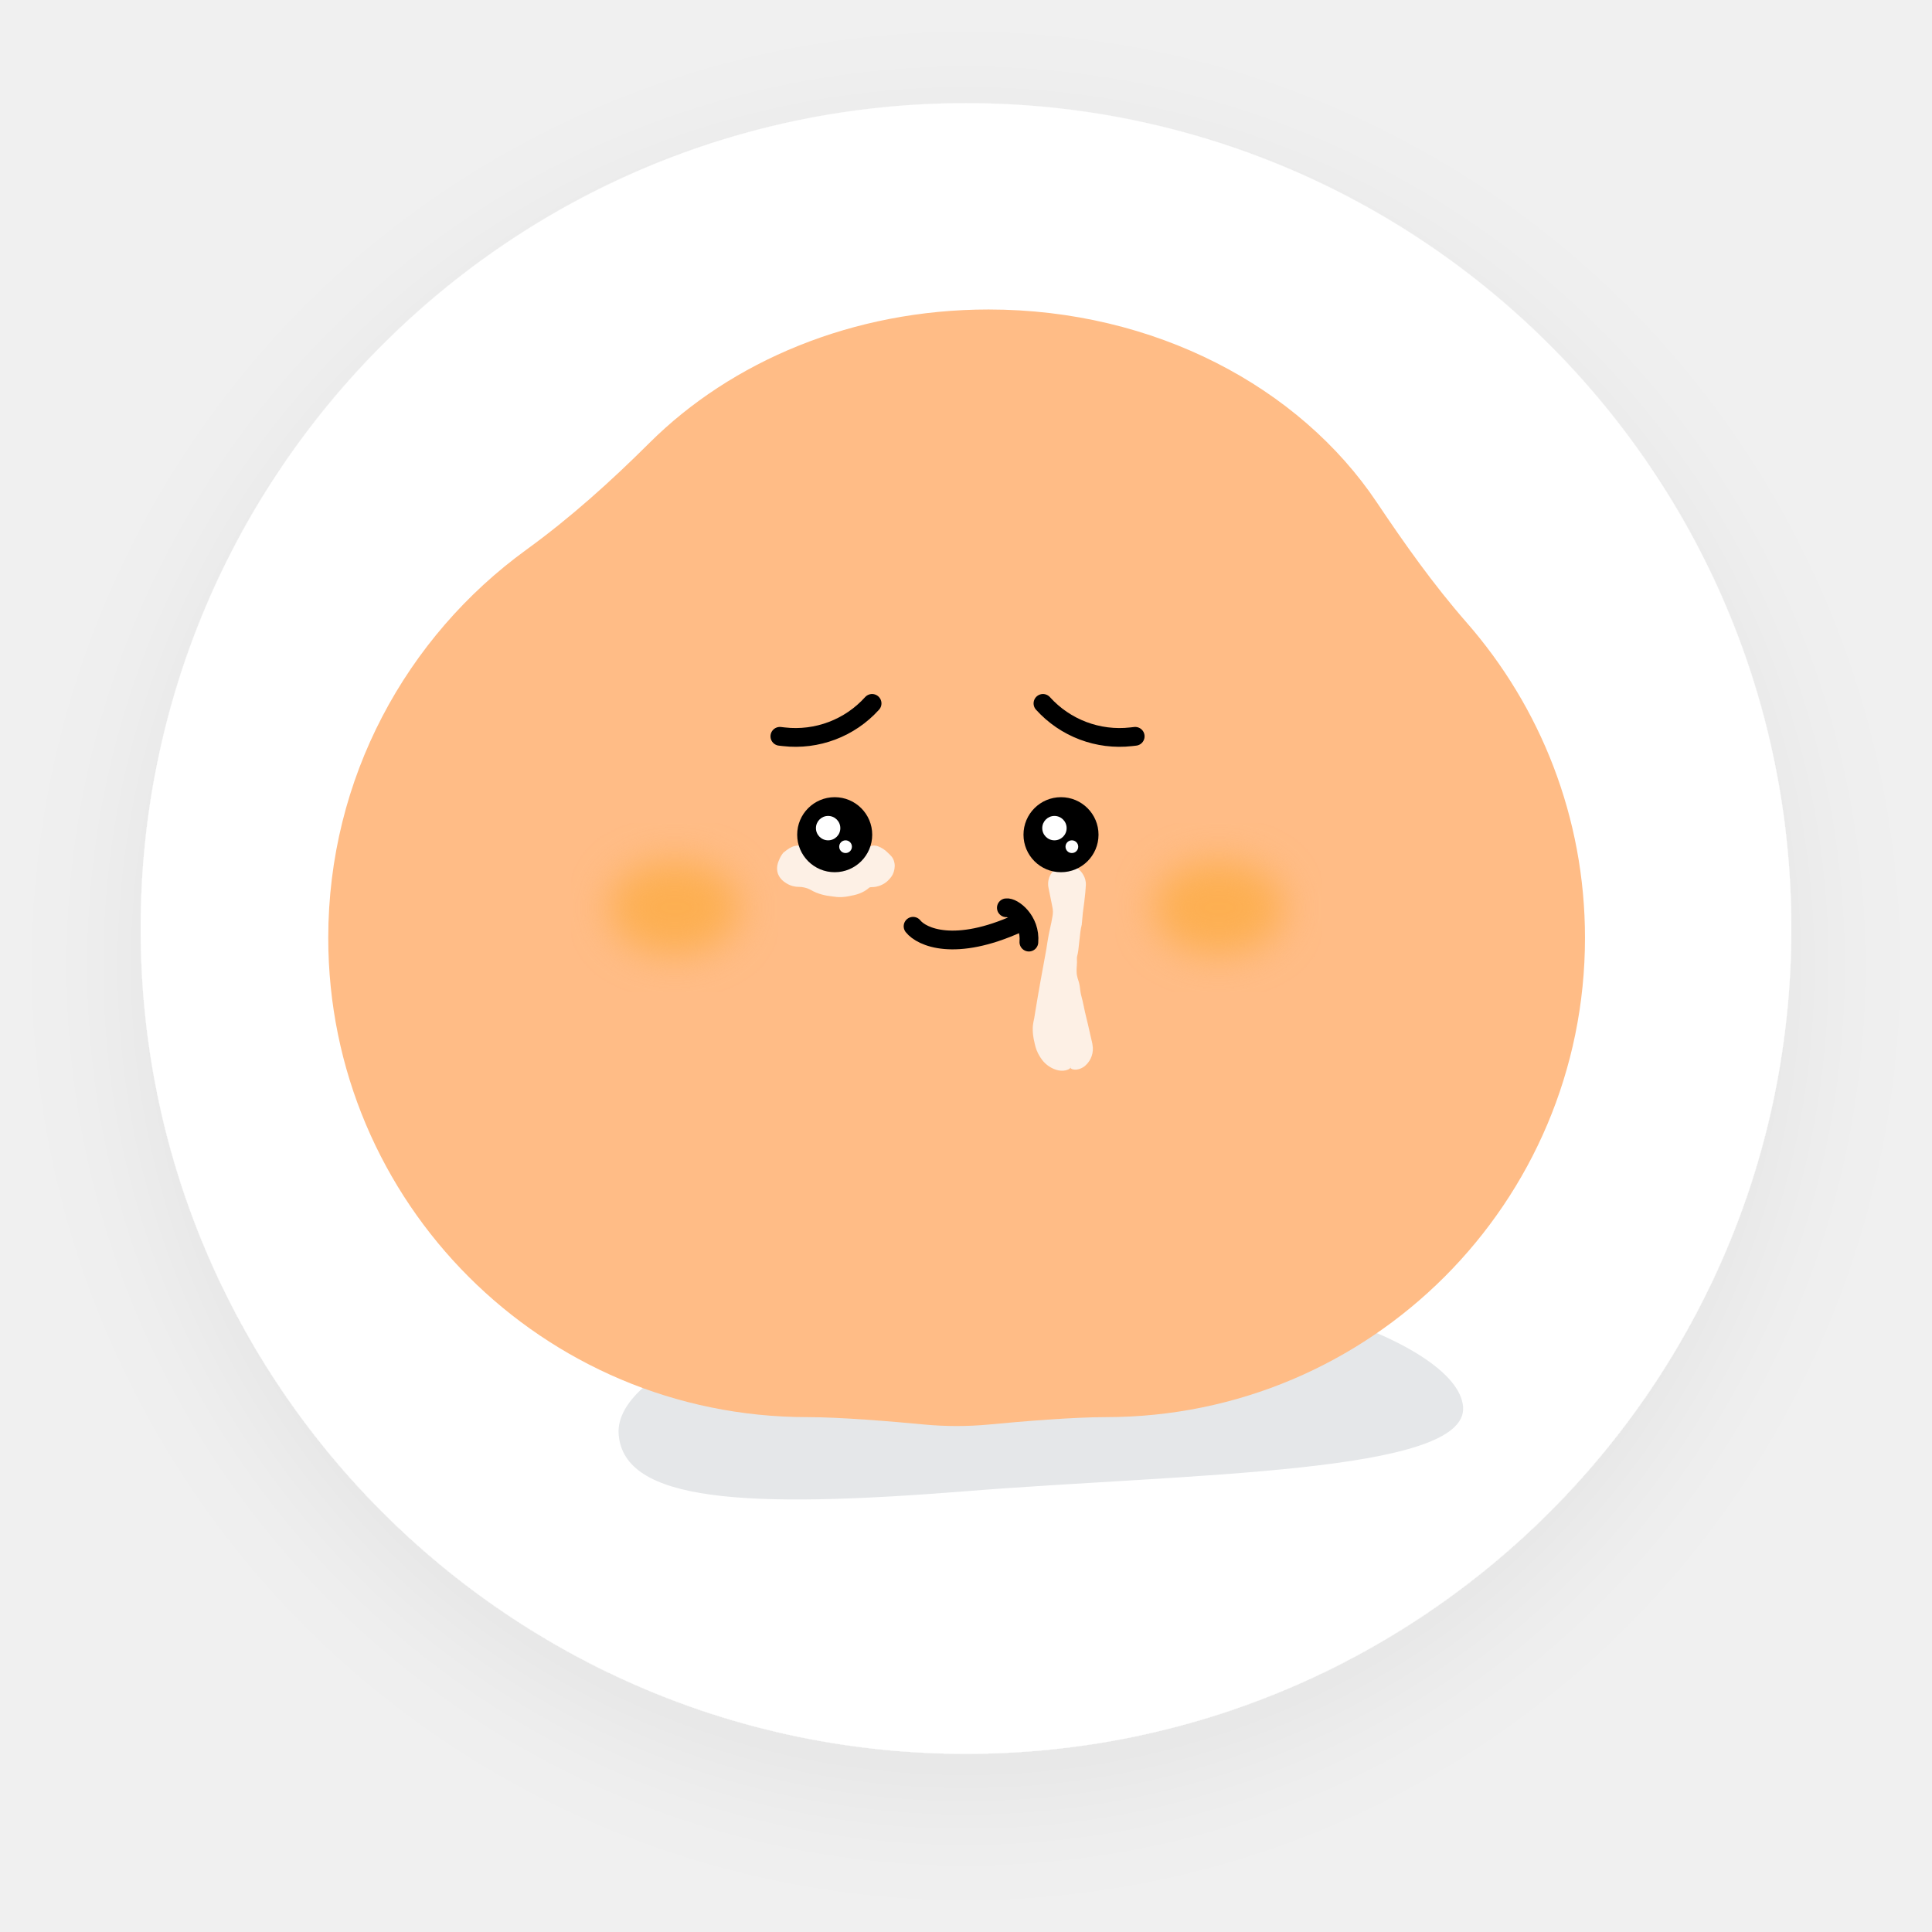
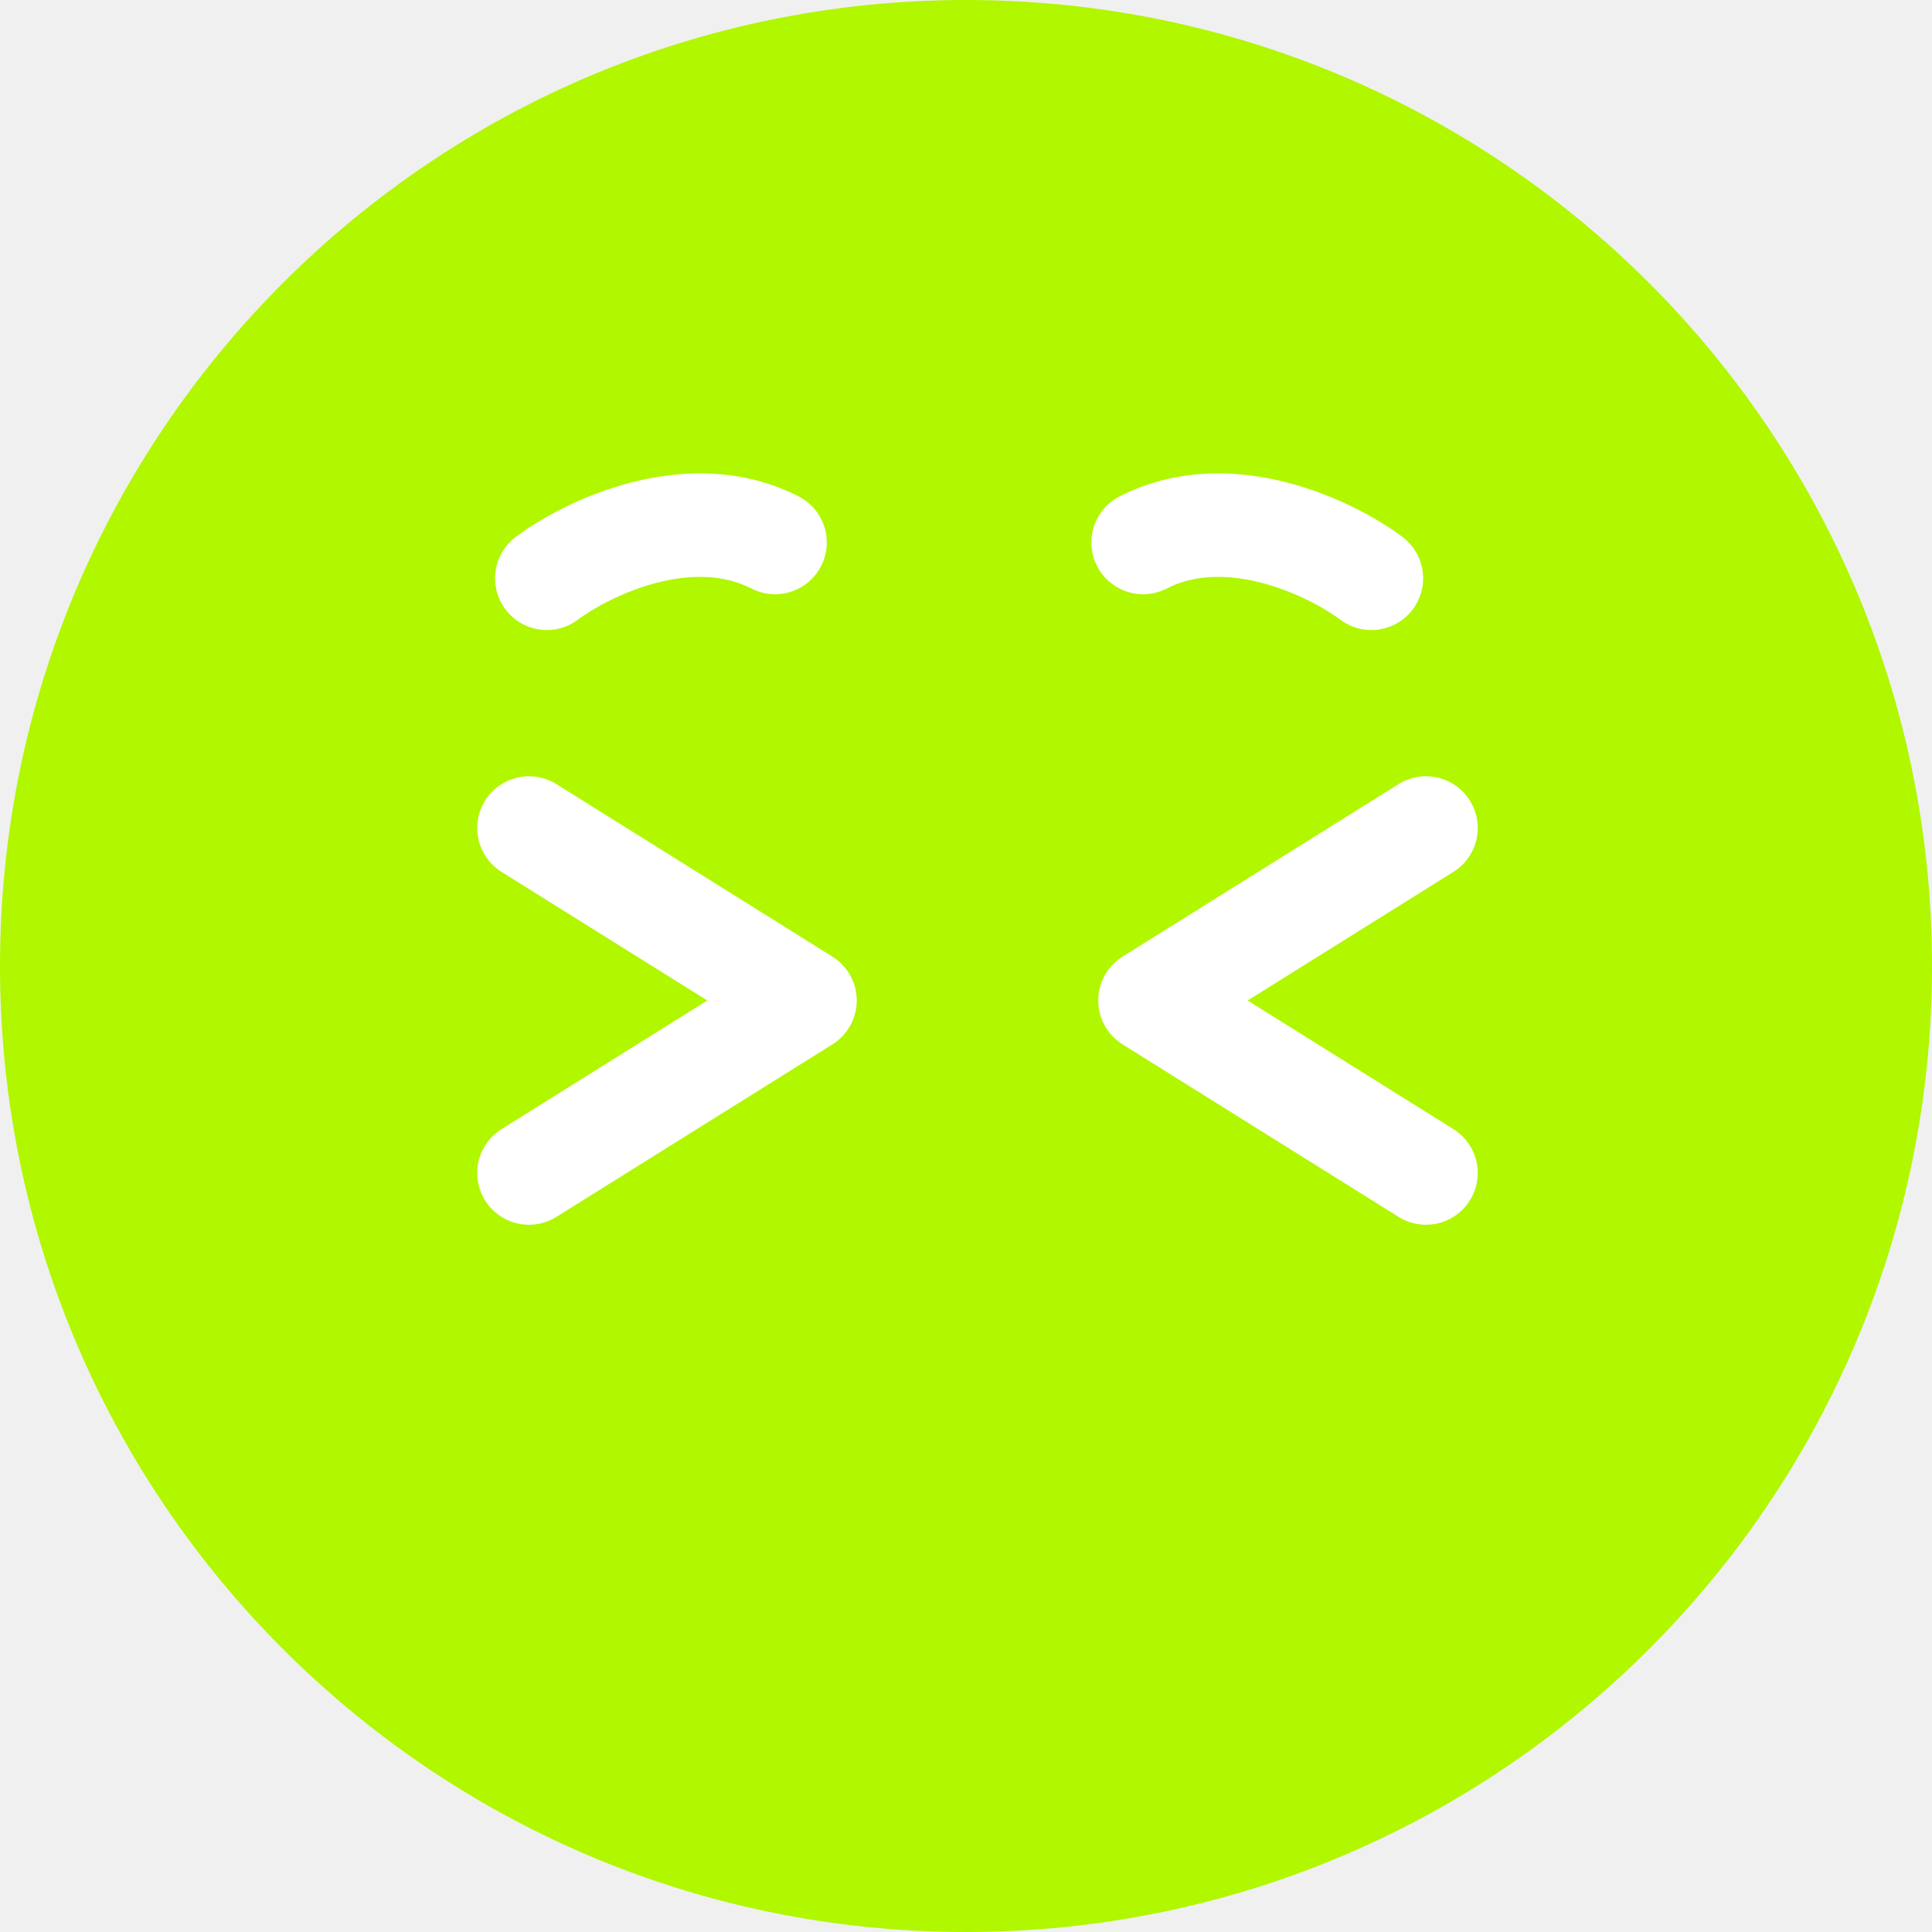
- <svg xmlns="http://www.w3.org/2000/svg" width="103" height="103" viewBox="0 0 103 103" fill="none">
-   <g filter="url(#filter0_d_959_7576)">
-     <circle cx="51.5" cy="49.5" r="44" fill="white" />
-   </g>
-   <path d="M78.001 75C78.286 78.578 63.337 78.554 51.501 79.5C39.664 80.446 33.269 80.058 32.983 76.48C32.697 72.901 42.06 69.234 53.897 68.288C65.733 67.342 77.715 71.422 78.001 75Z" fill="#848B94" fill-opacity="0.21" />
-   <path d="M52.703 16.5C61.558 16.5 69.285 20.637 73.399 26.779C74.877 28.986 76.43 31.179 78.18 33.178C82.115 37.672 84.5 43.557 84.5 50C84.5 64.111 73.061 75.551 58.949 75.551C57.198 75.551 54.494 75.777 52.735 75.944C51.58 76.053 50.42 76.053 49.265 75.944C47.506 75.777 44.801 75.551 43.051 75.551C28.939 75.551 17.5 64.111 17.5 50C17.5 41.488 21.663 33.948 28.064 29.305C30.4 27.611 32.572 25.657 34.616 23.62C38.989 19.261 45.47 16.5 52.703 16.5Z" fill="#FFBC86" />
-   <path d="M41.577 39.255L41.788 39.279C43.552 39.48 45.304 38.818 46.493 37.5" stroke="black" stroke-linecap="round" stroke-linejoin="round" />
-   <path d="M60.52 39.255L60.308 39.279C58.545 39.48 56.792 38.818 55.603 37.5" stroke="black" stroke-linecap="round" stroke-linejoin="round" />
-   <g filter="url(#filter1_f_959_7576)">
-     <ellipse cx="35.965" cy="48.388" rx="3.5" ry="2.5" fill="#FCAC43" fill-opacity="0.78" />
-   </g>
-   <g filter="url(#filter2_f_959_7576)">
-     <ellipse cx="64.965" cy="48.388" rx="3.5" ry="2.5" fill="#FCAC43" fill-opacity="0.78" />
-   </g>
-   <g opacity="0.8">
-     <path d="M46.327 45.246C46.852 45.246 47.379 45.724 47.379 46.18C47.379 46.636 46.953 47.006 46.429 47.006C46.318 47.006 46.211 47.055 46.131 47.13C45.849 47.398 45.276 47.582 44.614 47.582C44.102 47.582 43.643 47.472 43.331 47.299C43.111 47.177 42.836 47.112 42.585 47.112C42.06 47.112 41.635 46.741 41.635 46.285C41.635 45.83 42.06 45.246 42.585 45.246C42.667 45.246 42.747 45.261 42.822 45.29C43.374 45.495 44.026 45.929 44.614 45.929C45.09 45.929 45.552 45.559 45.971 45.334C46.075 45.278 46.194 45.246 46.327 45.246Z" fill="#FCFCFC" />
-     <path d="M47.563 45.702C47.635 45.792 47.708 45.997 47.7 46.18C47.699 46.228 47.694 46.273 47.688 46.309C47.687 46.313 47.687 46.316 47.686 46.319C47.68 46.358 47.672 46.395 47.661 46.438C47.632 46.535 47.593 46.687 47.396 46.888C47.343 46.949 47.283 47.003 47.219 47.05C46.987 47.221 46.704 47.301 46.429 47.297C46.405 47.294 46.361 47.307 46.326 47.337C46.006 47.614 45.654 47.706 45.31 47.767C45.301 47.769 45.292 47.771 45.283 47.773C45.11 47.81 44.892 47.833 44.756 47.828C44.704 47.827 44.657 47.824 44.614 47.821C44.515 47.813 44.438 47.802 44.371 47.791C43.984 47.749 43.599 47.659 43.243 47.456C43.133 47.391 43.005 47.343 42.874 47.314C42.779 47.293 42.681 47.281 42.585 47.281C42.523 47.281 42.462 47.276 42.401 47.267C42.231 47.242 42.064 47.182 41.916 47.086C41.828 47.034 41.749 46.972 41.684 46.906C41.591 46.812 41.526 46.708 41.488 46.614C41.447 46.514 41.426 46.398 41.428 46.285C41.43 46.144 41.465 46.02 41.503 45.922C41.514 45.893 41.526 45.867 41.537 45.843C41.591 45.705 41.666 45.576 41.759 45.461C41.767 45.454 41.776 45.448 41.784 45.442C41.89 45.369 41.995 45.253 42.227 45.149C42.322 45.109 42.442 45.075 42.585 45.076C42.595 45.076 42.605 45.077 42.614 45.077C42.716 45.083 42.764 45.109 42.801 45.128C42.812 45.133 42.822 45.139 42.832 45.144C42.844 45.151 42.857 45.156 42.871 45.16C42.892 45.167 42.918 45.172 42.945 45.176C43 45.186 43.065 45.199 43.138 45.245C43.367 45.392 43.48 45.419 43.568 45.437C43.594 45.443 43.617 45.448 43.64 45.455C43.713 45.478 43.808 45.531 43.877 45.574C43.932 45.608 44.056 45.645 44.149 45.661C44.184 45.667 44.23 45.681 44.283 45.694C44.339 45.708 44.403 45.721 44.471 45.724C44.528 45.727 44.575 45.725 44.614 45.722C44.688 45.715 44.739 45.702 44.783 45.689C44.801 45.683 44.819 45.678 44.836 45.671C44.892 45.652 44.961 45.623 45.031 45.589C45.116 45.547 45.202 45.496 45.266 45.453C45.444 45.361 45.625 45.252 45.825 45.151C45.838 45.144 45.85 45.138 45.863 45.133C45.975 45.081 46.097 45.071 46.183 45.093C46.282 45.119 46.327 45.174 46.327 45.227C46.327 45.281 46.284 45.33 46.227 45.379C46.176 45.422 46.119 45.462 46.061 45.502C46.051 45.509 46.041 45.515 46.03 45.522C45.852 45.63 45.673 45.758 45.475 45.875C45.235 46.015 44.956 46.156 44.618 46.16C44.617 46.16 44.615 46.16 44.614 46.16C44.392 46.159 44.187 46.109 43.998 46.044C43.978 46.038 43.959 46.031 43.939 46.024C43.776 45.98 43.622 45.925 43.517 45.883C43.43 45.847 43.372 45.812 43.323 45.782C43.289 45.761 43.259 45.743 43.228 45.729C43.211 45.721 43.187 45.711 43.159 45.699C43.055 45.654 42.889 45.582 42.738 45.517C42.726 45.511 42.714 45.506 42.702 45.502C42.666 45.487 42.627 45.475 42.585 45.468C42.562 45.465 42.539 45.462 42.515 45.462C42.416 45.459 42.315 45.494 42.274 45.525C42.2 45.579 42.114 45.646 42.047 45.718C41.982 45.787 41.935 45.858 41.921 45.903C41.905 45.958 41.881 45.998 41.853 46.062C41.834 46.106 41.813 46.163 41.805 46.239C41.803 46.255 41.802 46.271 41.801 46.285C41.798 46.348 41.801 46.396 41.808 46.439C41.82 46.513 41.839 46.571 41.898 46.635C41.965 46.705 42.046 46.764 42.11 46.81C42.14 46.831 42.176 46.852 42.216 46.869C42.269 46.892 42.327 46.911 42.381 46.928C42.425 46.942 42.462 46.957 42.496 46.97C42.507 46.974 42.517 46.977 42.527 46.98C42.546 46.981 42.565 46.982 42.585 46.982C42.608 46.981 42.632 46.982 42.655 46.983C42.663 46.981 42.671 46.98 42.679 46.978C42.722 46.971 42.775 46.964 42.84 46.968C42.944 46.974 43.031 47.001 43.12 47.035C43.19 47.062 43.26 47.094 43.341 47.132C43.362 47.141 43.384 47.152 43.406 47.163C43.436 47.177 43.469 47.191 43.502 47.203C43.58 47.233 43.661 47.256 43.715 47.278C43.735 47.286 43.751 47.298 43.767 47.31C43.768 47.31 43.768 47.31 43.768 47.31C43.769 47.31 43.77 47.311 43.771 47.312C43.91 47.348 44.054 47.372 44.199 47.385C44.212 47.385 44.225 47.384 44.237 47.384C44.3 47.383 44.36 47.381 44.399 47.372C44.436 47.364 44.52 47.362 44.614 47.356C44.629 47.355 44.644 47.354 44.658 47.353C44.731 47.347 44.805 47.339 44.865 47.327C44.9 47.321 44.934 47.324 44.969 47.327C45.002 47.33 45.036 47.332 45.072 47.325C45.09 47.322 45.109 47.316 45.129 47.31C45.147 47.304 45.165 47.298 45.185 47.293C45.203 47.288 45.245 47.283 45.298 47.276C45.331 47.271 45.368 47.265 45.407 47.257C45.505 47.225 45.601 47.186 45.689 47.142C45.705 47.127 45.718 47.113 45.725 47.098C45.731 47.087 45.735 47.076 45.738 47.064C45.743 47.049 45.747 47.032 45.756 47.016C45.763 47.004 45.773 46.994 45.783 46.992C45.787 46.991 45.792 46.991 45.795 46.992C45.8 46.992 45.804 46.993 45.807 46.991C45.809 46.989 45.811 46.986 45.812 46.982C45.815 46.976 45.818 46.968 45.826 46.961C45.855 46.941 45.885 46.919 45.91 46.897C45.919 46.889 45.928 46.881 45.937 46.873C46.022 46.801 46.122 46.751 46.208 46.722C46.265 46.702 46.342 46.688 46.429 46.691C46.452 46.694 46.476 46.696 46.501 46.697C46.543 46.698 46.586 46.696 46.621 46.689C46.656 46.682 46.69 46.667 46.72 46.65C46.757 46.63 46.789 46.607 46.821 46.595C46.827 46.593 46.839 46.595 46.853 46.598C46.863 46.599 46.875 46.601 46.888 46.601C46.924 46.575 46.957 46.545 46.986 46.514C46.986 46.512 46.986 46.51 46.986 46.508C46.986 46.508 46.986 46.508 46.986 46.508C46.991 46.463 46.988 46.411 47.032 46.369C47.043 46.358 47.056 46.353 47.068 46.348C47.079 46.343 47.089 46.339 47.094 46.328C47.1 46.316 47.1 46.299 47.098 46.282C47.095 46.257 47.09 46.232 47.1 46.207C47.1 46.205 47.101 46.203 47.102 46.201C47.104 46.195 47.107 46.188 47.11 46.18C47.115 46.166 47.123 46.149 47.132 46.129C47.126 46.047 47.092 45.954 47.038 45.866C46.947 45.72 46.804 45.589 46.641 45.507C46.562 45.467 46.488 45.423 46.428 45.376C46.369 45.328 46.327 45.279 46.327 45.227C46.327 45.175 46.372 45.122 46.465 45.094C46.558 45.066 46.688 45.072 46.808 45.117C47.003 45.191 47.18 45.305 47.329 45.457C47.338 45.464 47.346 45.472 47.354 45.48C47.414 45.538 47.472 45.593 47.526 45.657C47.539 45.672 47.551 45.687 47.563 45.702Z" fill="#FCFCFC" />
-   </g>
-   <circle cx="44.5" cy="44.5" r="2" fill="black" />
-   <circle cx="44.15" cy="44.15" r="0.65" fill="white" />
-   <circle cx="45.079" cy="45.139" r="0.339" fill="white" />
-   <path d="M48.678 49.382C49.141 49.966 50.907 50.753 54.266 49.23" stroke="black" stroke-linecap="round" stroke-linejoin="round" />
-   <path d="M53.652 48.397C53.986 48.344 54.953 49.055 54.852 50.226" stroke="black" stroke-linecap="round" stroke-linejoin="round" />
-   <g opacity="0.8">
-     <path d="M56.074 47.288C55.938 46.667 56.526 46.134 57.13 46.329C57.501 46.449 57.737 46.813 57.695 47.201L57.267 51.124C57.225 51.515 57.242 51.91 57.318 52.296L57.998 55.753C58.028 55.907 58.02 56.067 57.974 56.217C57.851 56.616 57.482 56.888 57.065 56.888H56.81C56.201 56.888 55.675 56.464 55.544 55.87L55.418 55.292C55.363 55.042 55.356 54.784 55.397 54.531L56.318 48.879C56.347 48.7 56.343 48.516 56.304 48.339L56.074 47.288Z" fill="#FCFCFC" />
-     <path d="M55.239 55.914C55.191 55.781 55.141 55.551 55.103 55.361C55.088 55.283 55.078 55.21 55.072 55.149C55.072 55.145 55.071 55.141 55.071 55.137C55.066 55.082 55.061 55.03 55.059 54.969C55.055 54.859 55.051 54.718 55.095 54.482C55.108 54.417 55.123 54.344 55.141 54.261C55.157 54.159 55.173 54.057 55.19 53.955C55.369 52.856 55.568 51.76 55.772 50.665C55.774 50.651 55.776 50.637 55.779 50.623C55.821 50.346 55.874 50.004 55.918 49.791C55.974 49.519 56.014 49.336 56.049 49.185C56.07 49.072 56.091 48.958 56.112 48.845C56.141 48.693 56.14 48.535 56.11 48.381C56.041 48.029 55.97 47.678 55.898 47.326C55.84 47.055 55.904 46.754 56.069 46.532C56.265 46.261 56.603 46.098 56.939 46.122C57.022 46.128 57.104 46.144 57.182 46.169C57.396 46.237 57.586 46.381 57.709 46.57C57.812 46.717 57.87 46.885 57.886 47.045C57.892 47.106 57.892 47.165 57.888 47.222C57.88 47.348 57.872 47.463 57.863 47.562C57.834 47.887 57.785 48.254 57.748 48.526C57.742 48.571 57.736 48.613 57.731 48.652C57.711 48.869 57.691 49.087 57.671 49.304C57.667 49.319 57.663 49.333 57.66 49.347C57.612 49.53 57.587 49.758 57.549 50.116C57.532 50.272 57.513 50.453 57.487 50.666C57.471 50.803 57.453 50.872 57.437 50.929C57.433 50.946 57.429 50.961 57.425 50.977C57.413 51.026 57.413 51.079 57.414 51.14C57.414 51.147 57.414 51.153 57.414 51.159C57.417 51.246 57.422 51.349 57.408 51.485C57.366 51.92 57.438 52.112 57.482 52.248C57.483 52.253 57.485 52.258 57.487 52.263C57.499 52.299 57.51 52.333 57.52 52.368C57.555 52.497 57.582 52.685 57.597 52.828C57.609 52.942 57.663 53.163 57.709 53.33C57.726 53.393 57.743 53.479 57.764 53.581C57.785 53.686 57.809 53.808 57.84 53.938C57.919 54.265 57.96 54.439 57.993 54.579C58.002 54.619 58.011 54.656 58.02 54.693C58.047 54.81 58.08 54.956 58.113 55.104C58.153 55.281 58.193 55.46 58.226 55.596C58.232 55.632 58.239 55.669 58.245 55.705C58.281 55.899 58.266 56.102 58.205 56.288C58.14 56.49 58.019 56.673 57.86 56.812C57.686 56.966 57.462 57.033 57.304 57.025C57.143 57.019 57.064 56.959 57.065 56.907C57.065 56.853 57.139 56.806 57.242 56.743C57.345 56.681 57.468 56.601 57.575 56.498C57.672 56.404 57.743 56.285 57.778 56.157C57.811 56.038 57.814 55.913 57.788 55.795C57.778 55.746 57.767 55.698 57.757 55.65C57.66 55.203 57.567 54.756 57.478 54.308C57.417 53.994 57.356 53.681 57.297 53.367C57.291 53.334 57.285 53.302 57.279 53.27C57.214 53.009 57.15 52.748 57.11 52.564C57.091 52.48 57.078 52.409 57.069 52.345C57.06 52.289 57.054 52.239 57.049 52.192C57.042 52.121 57.038 52.059 57.03 51.995C57.026 51.962 57.021 51.915 57.015 51.859C56.997 51.676 56.987 51.386 57.024 51.098C57.033 51.03 57.042 50.963 57.052 50.897C57.074 50.749 57.103 50.579 57.132 50.416C57.173 50.183 57.211 49.965 57.218 49.854C57.232 49.659 57.263 49.438 57.29 49.242C57.316 49.054 57.338 48.891 57.34 48.797C57.341 48.684 57.356 48.589 57.378 48.449C57.393 48.351 57.411 48.231 57.431 48.068C57.454 47.88 57.476 47.747 57.495 47.634C57.521 47.478 57.54 47.36 57.548 47.185C57.548 47.182 57.548 47.179 57.548 47.177C57.552 47.011 57.49 46.85 57.418 46.741C57.386 46.69 57.339 46.638 57.283 46.595C57.222 46.548 57.151 46.511 57.08 46.486C57.062 46.479 57.045 46.474 57.028 46.469C56.956 46.447 56.894 46.434 56.837 46.428C56.819 46.426 56.801 46.425 56.785 46.425C56.723 46.433 56.662 46.45 56.605 46.475C56.596 46.481 56.587 46.487 56.578 46.494C56.532 46.527 56.481 46.572 56.426 46.632C56.339 46.727 56.277 46.822 56.239 46.935C56.209 47.022 56.196 47.122 56.219 47.233C56.22 47.24 56.222 47.247 56.224 47.255C56.244 47.34 56.268 47.433 56.292 47.526C56.332 47.678 56.371 47.829 56.391 47.935C56.398 47.975 56.399 48.01 56.4 48.045C56.4 48.045 56.4 48.046 56.4 48.046C56.4 48.048 56.4 48.051 56.4 48.053C56.42 48.137 56.44 48.221 56.46 48.305C56.506 48.496 56.516 48.696 56.49 48.892C56.489 48.897 56.489 48.902 56.489 48.906C56.487 48.925 56.485 48.944 56.483 48.962C56.473 49.073 56.464 49.181 56.463 49.253C56.462 49.33 56.438 49.521 56.413 49.723C56.396 49.855 56.379 49.991 56.367 50.103C56.361 50.168 56.344 50.228 56.327 50.29C56.311 50.348 56.295 50.407 56.285 50.474C56.281 50.507 56.278 50.543 56.275 50.582C56.272 50.616 56.269 50.652 56.264 50.69C56.26 50.724 56.244 50.801 56.223 50.899C56.211 50.959 56.196 51.028 56.181 51.1C56.154 51.293 56.127 51.486 56.099 51.679C56.099 51.72 56.1 51.756 56.106 51.785C56.109 51.806 56.115 51.824 56.12 51.843C56.128 51.868 56.136 51.895 56.14 51.93C56.143 51.957 56.141 51.989 56.135 52.009C56.132 52.018 56.128 52.025 56.124 52.032C56.12 52.039 56.117 52.045 56.115 52.054C56.114 52.06 56.115 52.066 56.117 52.075C56.118 52.088 56.121 52.105 56.117 52.129C56.103 52.221 56.084 52.324 56.066 52.425C56.046 52.538 56.026 52.649 56.013 52.737C55.999 52.836 55.968 52.975 55.938 53.115C55.917 53.212 55.896 53.31 55.88 53.394C55.864 53.476 55.855 53.563 55.845 53.647C55.834 53.748 55.822 53.845 55.803 53.926C55.799 53.942 55.787 53.961 55.773 53.986C55.763 54.003 55.751 54.022 55.74 54.045C55.723 54.149 55.706 54.253 55.688 54.357C55.689 54.361 55.689 54.365 55.69 54.369C55.69 54.369 55.69 54.369 55.69 54.369C55.697 54.426 55.706 54.496 55.7 54.581C55.697 54.622 55.691 54.668 55.679 54.719C55.671 54.755 55.66 54.777 55.65 54.798C55.641 54.818 55.633 54.836 55.631 54.863C55.629 54.893 55.636 54.929 55.644 54.968C55.656 55.023 55.671 55.082 55.673 55.144C55.673 55.148 55.673 55.152 55.673 55.157C55.674 55.179 55.675 55.206 55.677 55.236C55.679 55.272 55.681 55.311 55.68 55.351C55.711 55.507 55.741 55.663 55.771 55.82C55.781 55.873 55.795 55.926 55.813 55.977C55.913 56.27 56.15 56.519 56.448 56.634C56.574 56.683 56.701 56.719 56.81 56.75C56.829 56.755 56.846 56.759 56.863 56.765C56.992 56.804 57.065 56.855 57.065 56.907C57.065 56.959 56.992 57.01 56.863 57.049C56.846 57.054 56.829 57.059 56.81 57.064C56.672 57.095 56.487 57.092 56.309 57.035C55.974 56.929 55.676 56.702 55.484 56.401C55.473 56.386 55.462 56.37 55.452 56.354C55.378 56.236 55.316 56.12 55.268 55.995C55.261 55.975 55.253 55.955 55.246 55.935C55.244 55.928 55.241 55.921 55.239 55.914Z" fill="#FCFCFC" />
-   </g>
-   <circle cx="56.565" cy="44.5" r="2" fill="black" />
-   <circle cx="56.215" cy="44.15" r="0.65" fill="white" />
-   <circle cx="57.144" cy="45.139" r="0.339" fill="white" />
-   <defs>
-     <filter id="filter0_d_959_7576" x="0.5" y="0.5" width="102" height="102" filterUnits="userSpaceOnUse" color-interpolation-filters="sRGB">
-       <feFlood flood-opacity="0" result="BackgroundImageFix" />
-       <feColorMatrix in="SourceAlpha" type="matrix" values="0 0 0 0 0 0 0 0 0 0 0 0 0 0 0 0 0 0 127 0" result="hardAlpha" />
-       <feOffset dy="2" />
-       <feGaussianBlur stdDeviation="3.5" />
-       <feComposite in2="hardAlpha" operator="out" />
-       <feColorMatrix type="matrix" values="0 0 0 0 0 0 0 0 0 0 0 0 0 0 0 0 0 0 0.05 0" />
-       <feBlend mode="normal" in2="BackgroundImageFix" result="effect1_dropShadow_959_7576" />
-       <feBlend mode="normal" in="SourceGraphic" in2="effect1_dropShadow_959_7576" result="shape" />
-     </filter>
-     <filter id="filter1_f_959_7576" x="30.465" y="43.888" width="11" height="9" filterUnits="userSpaceOnUse" color-interpolation-filters="sRGB">
-       <feFlood flood-opacity="0" result="BackgroundImageFix" />
-       <feBlend mode="normal" in="SourceGraphic" in2="BackgroundImageFix" result="shape" />
-       <feGaussianBlur stdDeviation="1" result="effect1_foregroundBlur_959_7576" />
-     </filter>
-     <filter id="filter2_f_959_7576" x="59.465" y="43.888" width="11" height="9" filterUnits="userSpaceOnUse" color-interpolation-filters="sRGB">
-       <feFlood flood-opacity="0" result="BackgroundImageFix" />
-       <feBlend mode="normal" in="SourceGraphic" in2="BackgroundImageFix" result="shape" />
-       <feGaussianBlur stdDeviation="1" result="effect1_foregroundBlur_959_7576" />
-     </filter>
-   </defs>
+ <svg xmlns="http://www.w3.org/2000/svg" width="56" height="56" viewBox="0 0 56 56" fill="none">
+   <rect width="56" height="56" rx="28" fill="#B1F700" />
+   <path d="M15.85 16.762C17.023 15.886 19.988 14.453 22.465 15.724" stroke="white" stroke-width="3" stroke-linecap="round" />
+   <path d="M39.75 16.762C38.577 15.886 35.611 14.453 33.134 15.724" stroke="white" stroke-width="3" stroke-linecap="round" />
+   <path d="M41.333 24L33.333 29L41.333 34" stroke="white" stroke-width="3" stroke-linecap="round" stroke-linejoin="round" />
+   <path d="M15.333 24L23.333 29L15.333 34" stroke="white" stroke-width="3" stroke-linecap="round" stroke-linejoin="round" />
</svg>
